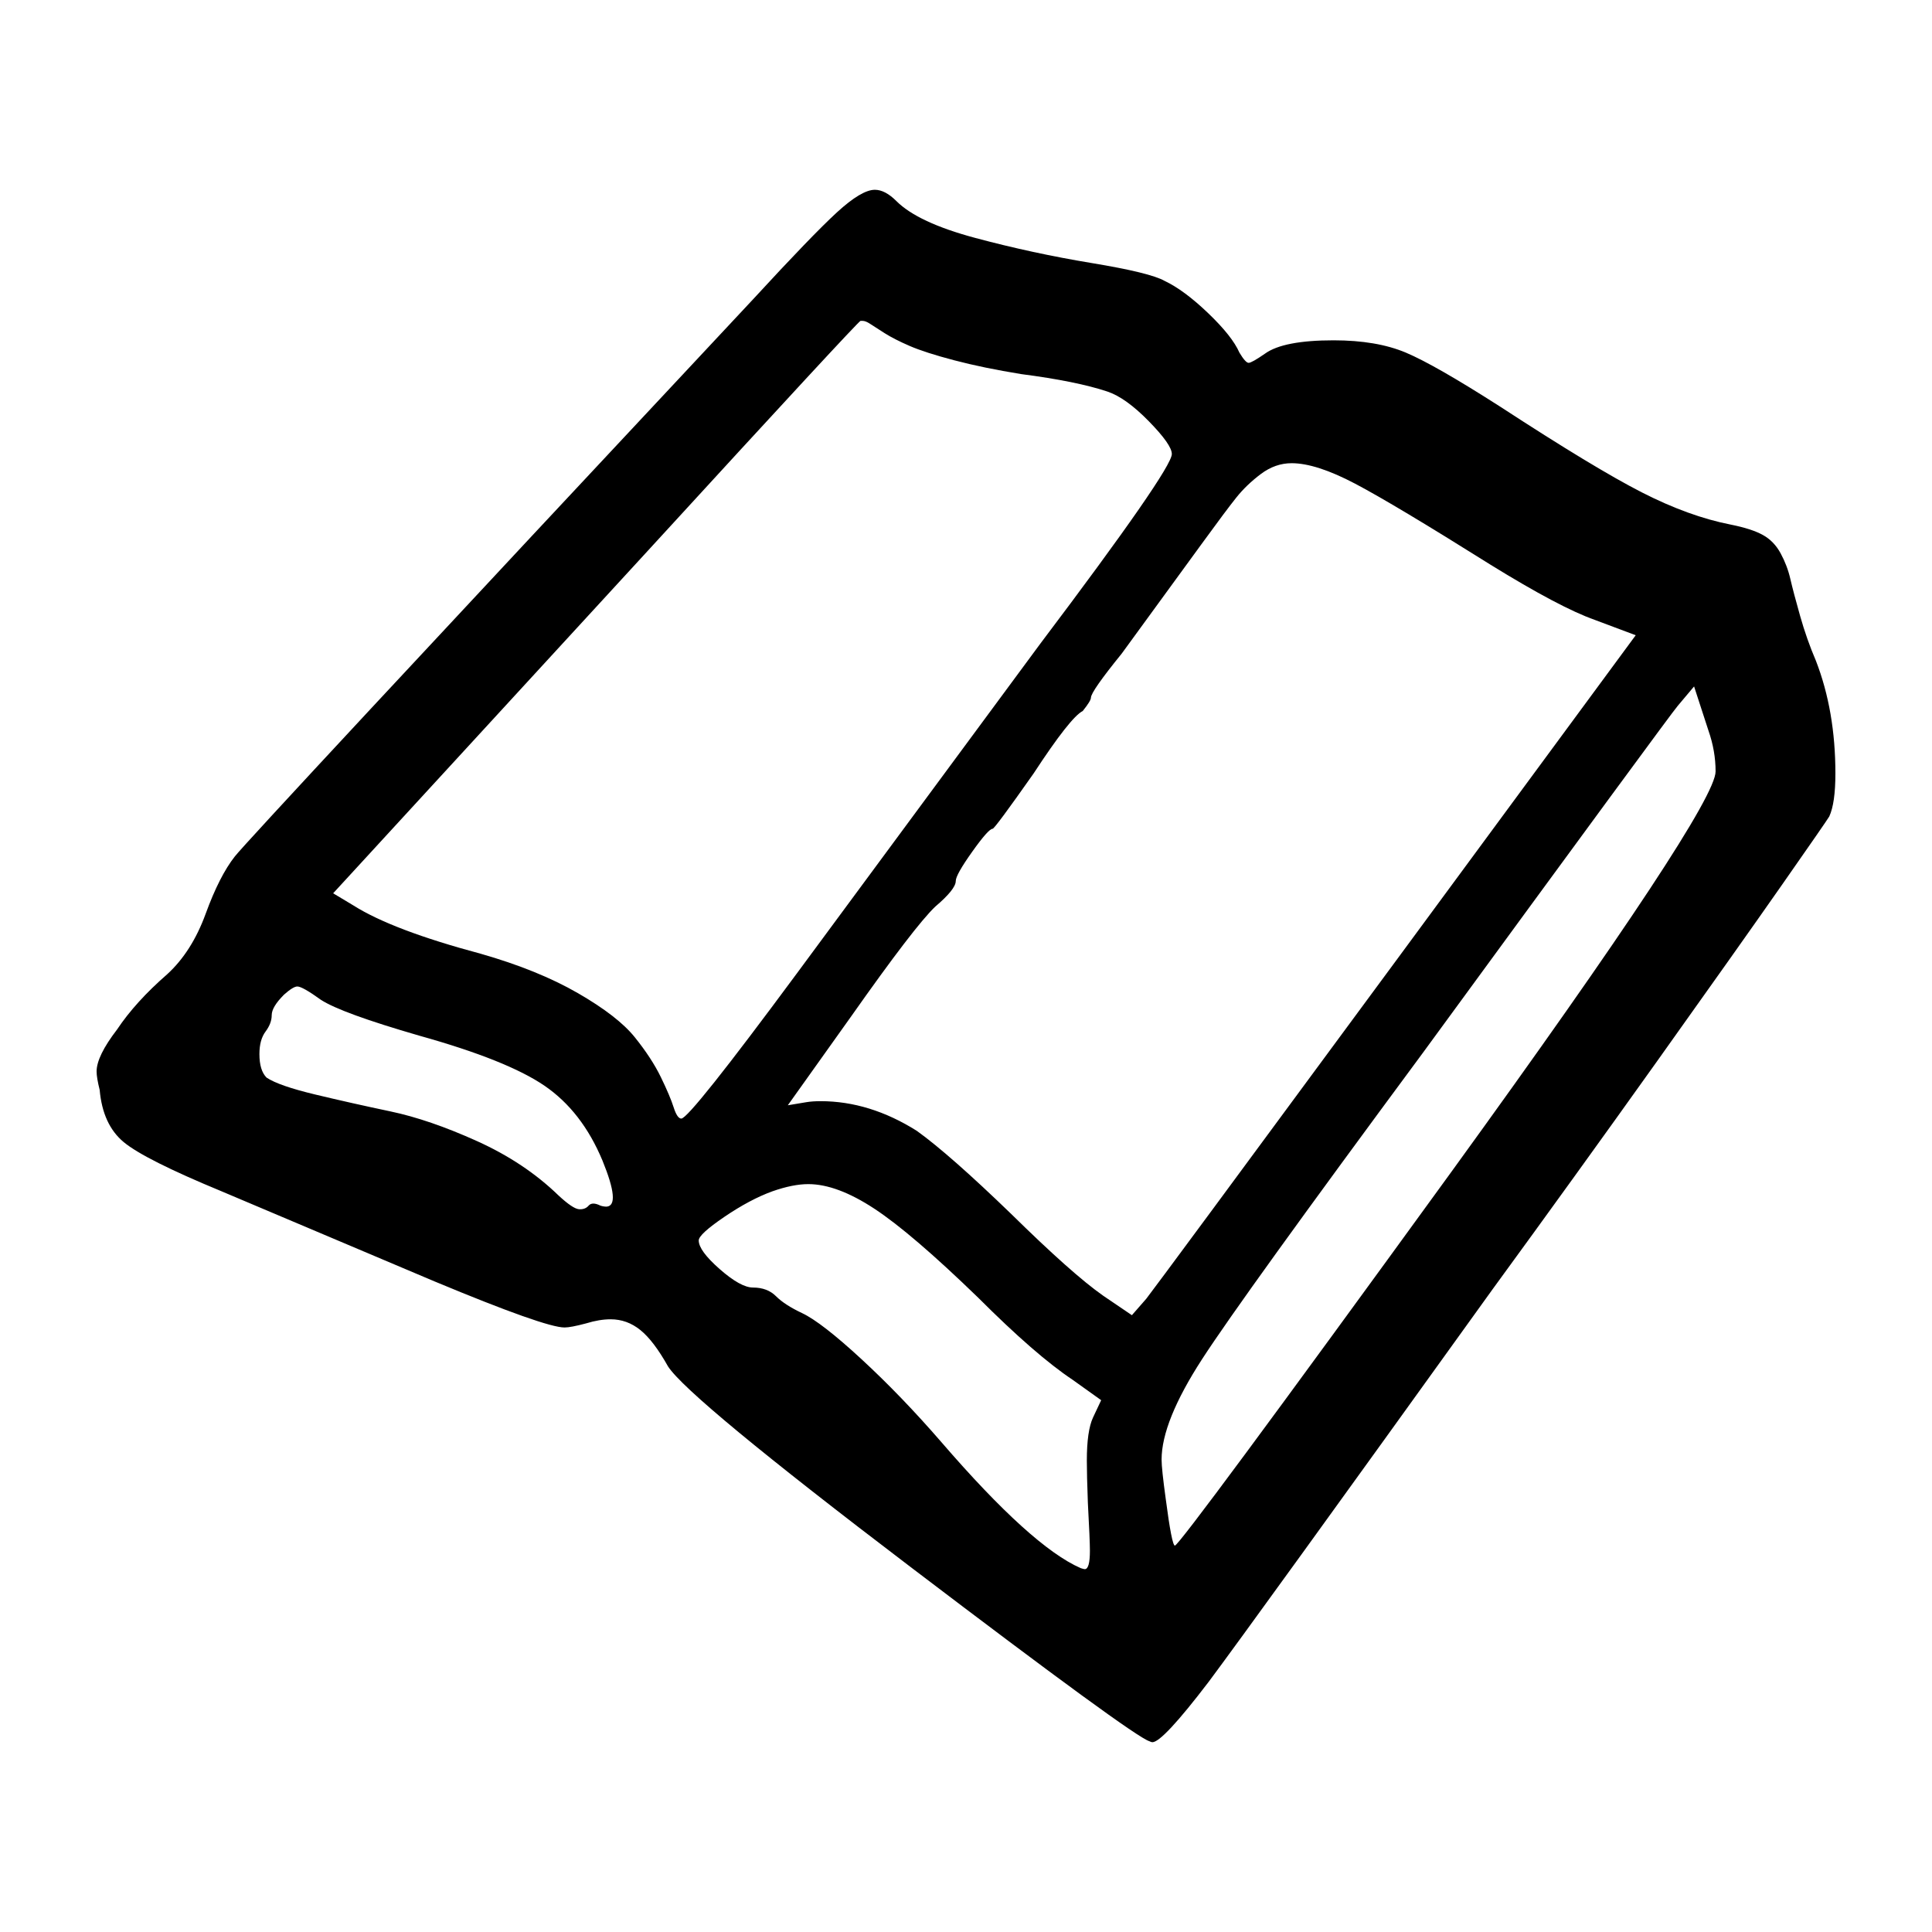
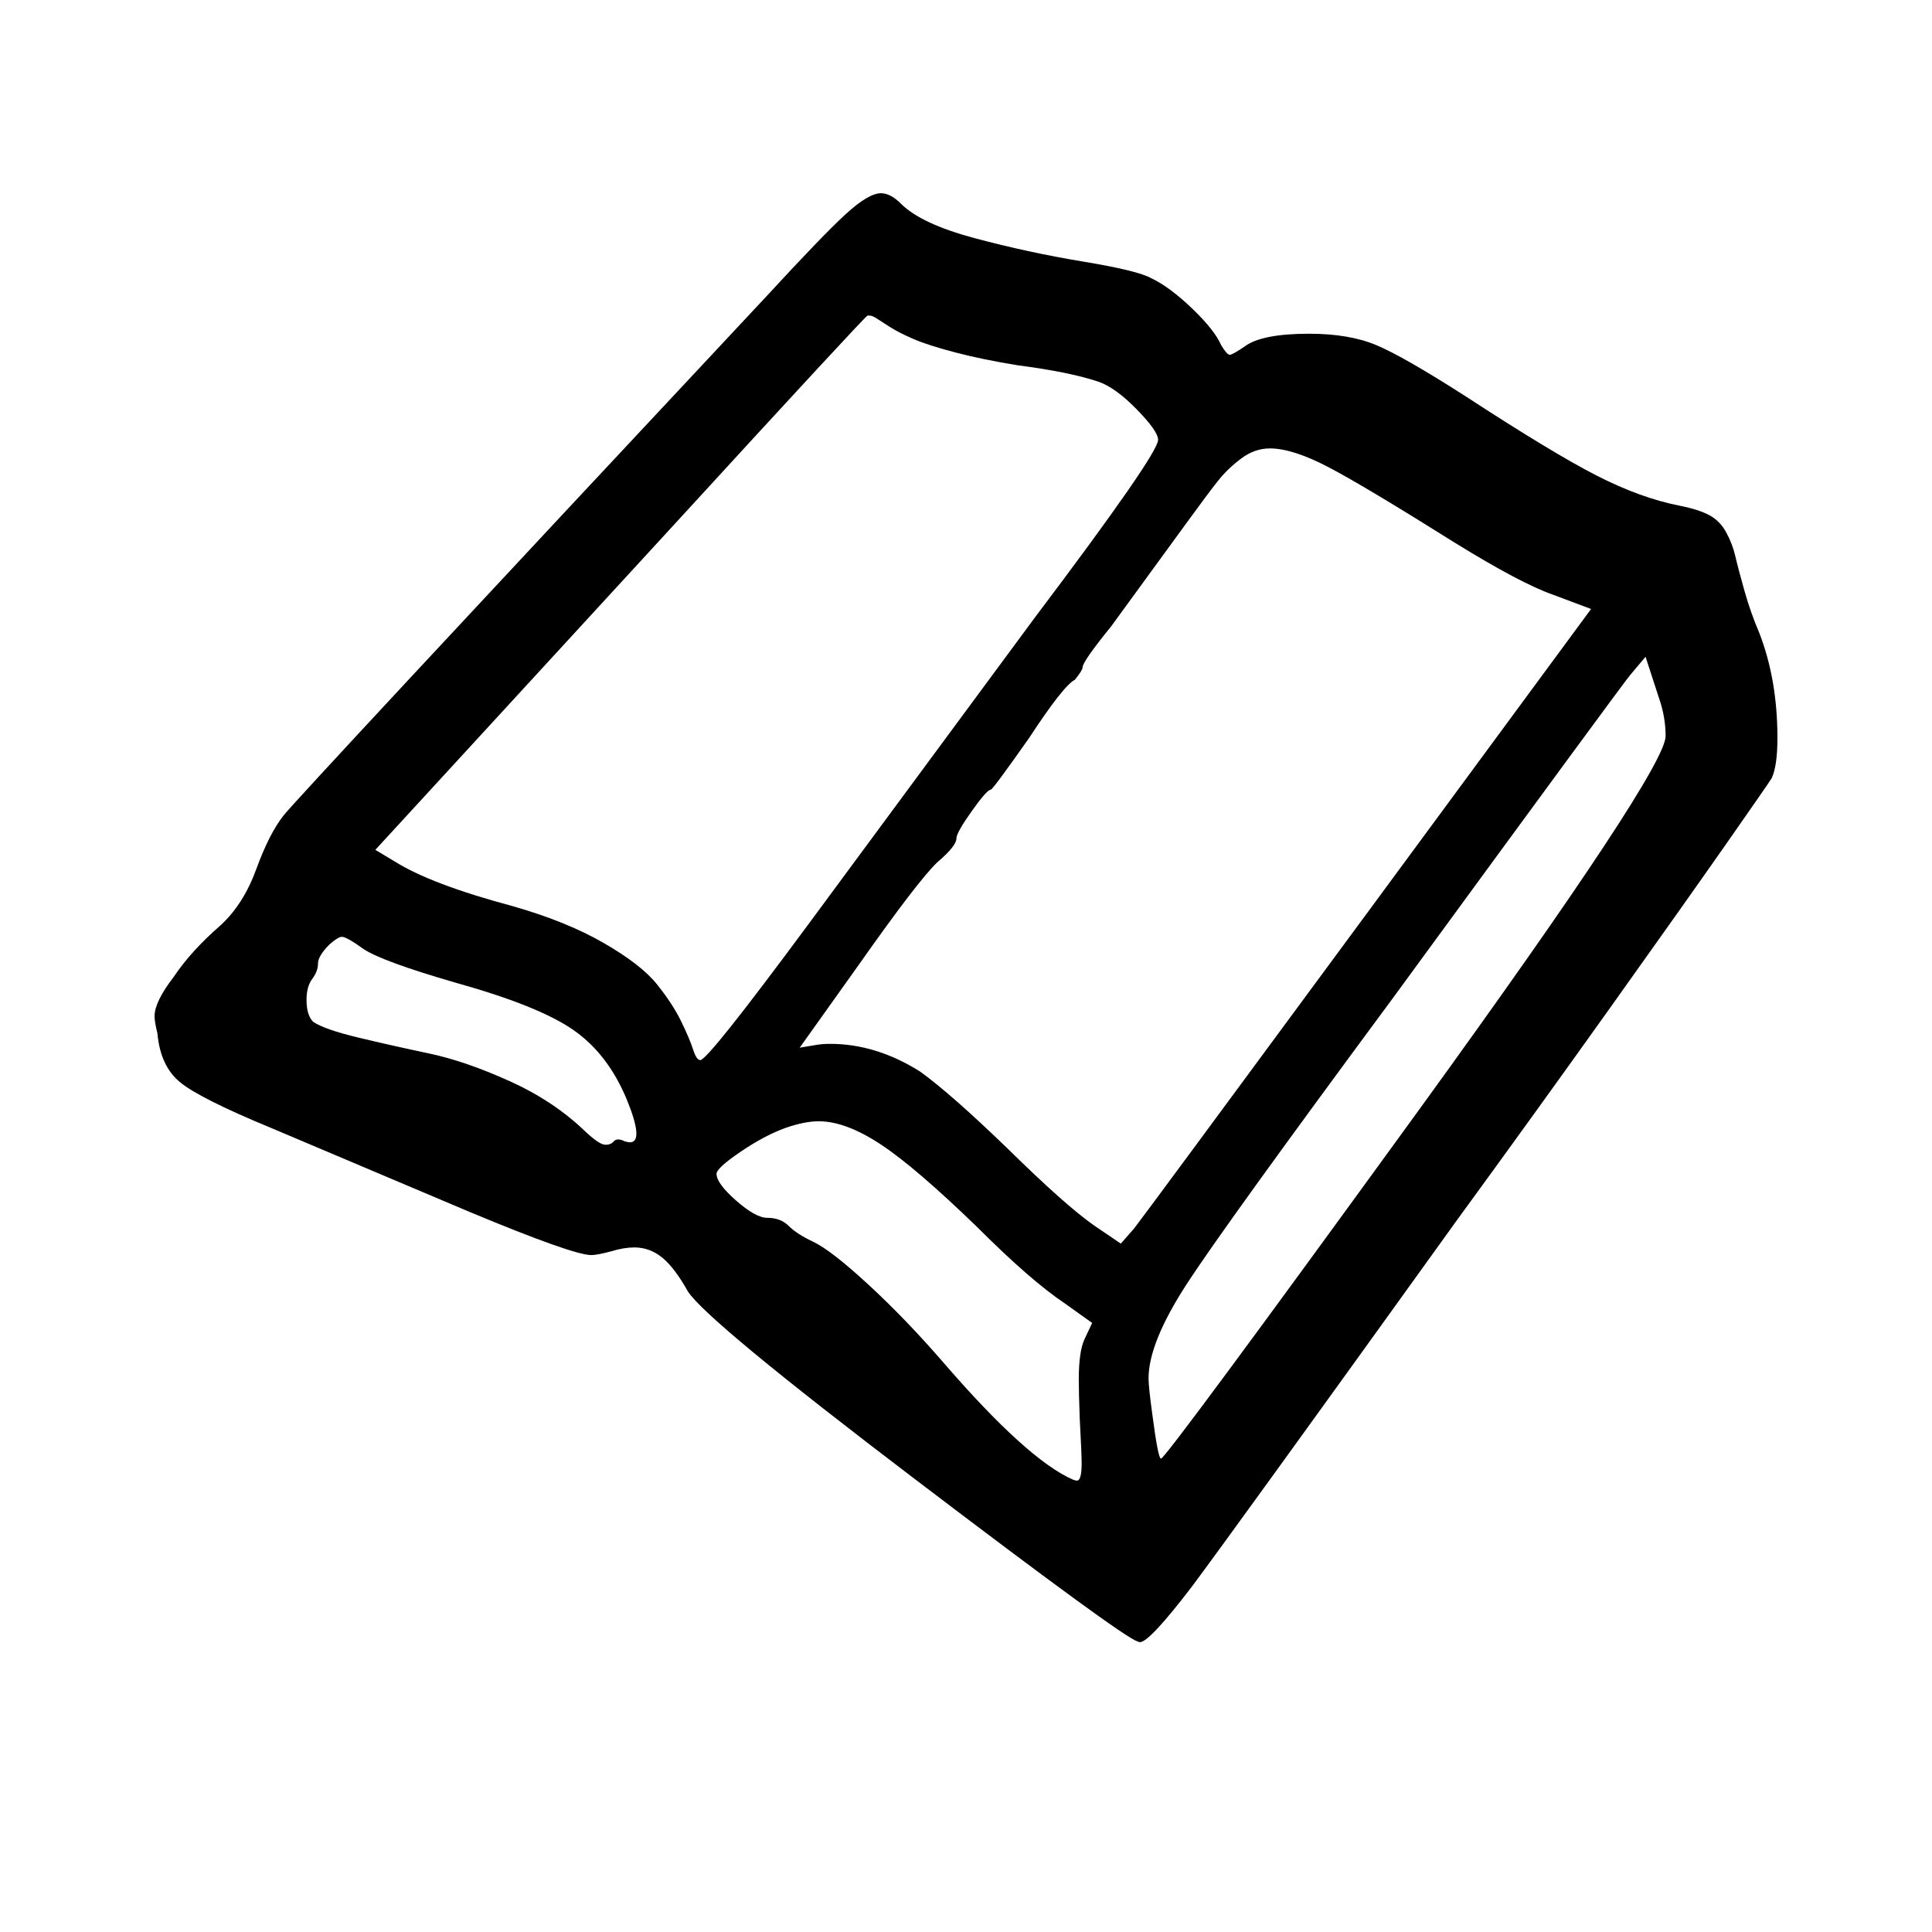
<svg xmlns="http://www.w3.org/2000/svg" width="1000" height="1000" id="svg2989" version="1.1">
  <defs id="defs5498" />
  <g id="layer1">
-     <g transform="matrix(0.5300353,0,0,-0.5300353,-3.533564,794.1696)" id="g4">
+     <g transform="matrix(0.4946996,0,0,-0.4946996,30.03533,749.558)" id="g4">
      <path d="m 882,1302 q -11,11 -21,11 -13,0 -37,-22 -24,-22 -82,-85 Q 250,680 236,662 221,643 207.5,606 194,569 170,547 q -31,-27 -49,-54 -20,-26 -20,-41 0,-6 3,-18 3,-34 23.5,-51 20.5,-17 95.5,-48 l 208,-88 q 108,-45 127,-45 6,0 21,4 13,4 24,4 16,0 29,-10.5 13,-10.5 27,-35.5 20,-31 237,-196 217,-165 233,-170 2,-1 3,-1 10,0 55,59 44,59 277,383 81,111 160.5,222.5 79.5,111.5 122.5,173 43,61.5 46,66.5 6,13 6,42 0,61 -19,110 -9,21 -15.5,44 -6.5,23 -9.5,36 -3,13 -9.5,25 -6.5,12 -17.5,18 -11,6 -31,10 -41,8 -87,31.5 -46,23.5 -138,83.5 -64,41 -92.5,53 -28.5,12 -70.5,12 -49,0 -67,-13 -13,-9 -16,-9 -3,0 -9,10 -7,16 -30.5,38.5 -23.5,22.5 -42.5,31.5 -14,8 -71.5,17.5 -57.5,9.5 -113.5,24.5 -56,15 -77,36 z M 637,958 q 208,227 210,227 h 2 q 3,0 7.5,-3 4.5,-3 14,-9 9.5,-6 24.5,-12.5 15,-6.5 43.5,-14 28.5,-7.5 65.5,-13.5 54,-7 84,-17 18,-6 40.5,-29 22.5,-23 22.5,-32 0,-15 -129,-186 L 785,548 Q 680,406 672,406 q -4,0 -7.5,11 -3.5,11 -12.5,29.5 -9,18.5 -25.5,39 Q 610,506 571,528.5 532,551 476,567 390,590 352,614 l -20,12 z m 543,9 q 24,33 34,45.5 10,12.5 24,23 14,10.5 30,10.5 24,0 62,-20 38,-20 132,-79 68,-42 102,-54 l 40,-15 -232,-315 Q 1134,240 1126,230 l -14,-16 -28,19 q -30,21 -90,80 -60,58 -92,81 -46,29 -94,29 -8,0 -14,-1 l -18,-3 62,87 q 62,88 82,107 20,17 20,25 0,6 16,28.5 16,22.5 20,22.5 2,0 40,54 36,55 48,61 8,10 8,13 0,6 30,43 z m 502,-222 q 0,-35 -258,-391 -265,-365 -270,-365 -3,0 -9,46 -4,29 -4,38 0,37 39.5,98 39.5,61 215.5,299 242,331 249,339 l 16,19 14,-43 q 7,-20 7,-40 z M 284,527 q 9,8 13,8 5,0 23,-13 20,-13 96,-35 86,-24 122.5,-49 36.5,-25 56.5,-73 18,-44 4,-45 -3,0 -6,1 -8,4 -11.5,0 -3.5,-4 -9.5,-3.5 -6,0.5 -20,13.5 -33,32 -79.5,53 -46.5,21 -84.5,29 -38,8 -73.5,16.5 Q 279,438 267,446 q -7,7 -7,23 0,14 6,22 6,8 6,16 0,8 12,20 z M 761,335 q 20,7 35,7 28,0 64.5,-24 36.5,-24 101.5,-87 56,-56 92,-80 l 28,-20 -8,-17 q -6,-13 -6,-42 0,-14 1,-41 2,-37 2,-47 0,-18 -5,-18 -1,0 -4,1 -48,21 -136,123 -39,45 -78,81 -39,36 -58,45 -17,8 -25.5,16.5 -8.5,8.5 -22.5,8.5 -12,0 -32.5,18 -20.5,18 -20.5,28 0,6 25,23 25,17 47,25 z" id="path6" style="fill:currentColor" />
    </g>
  </g>
</svg>
